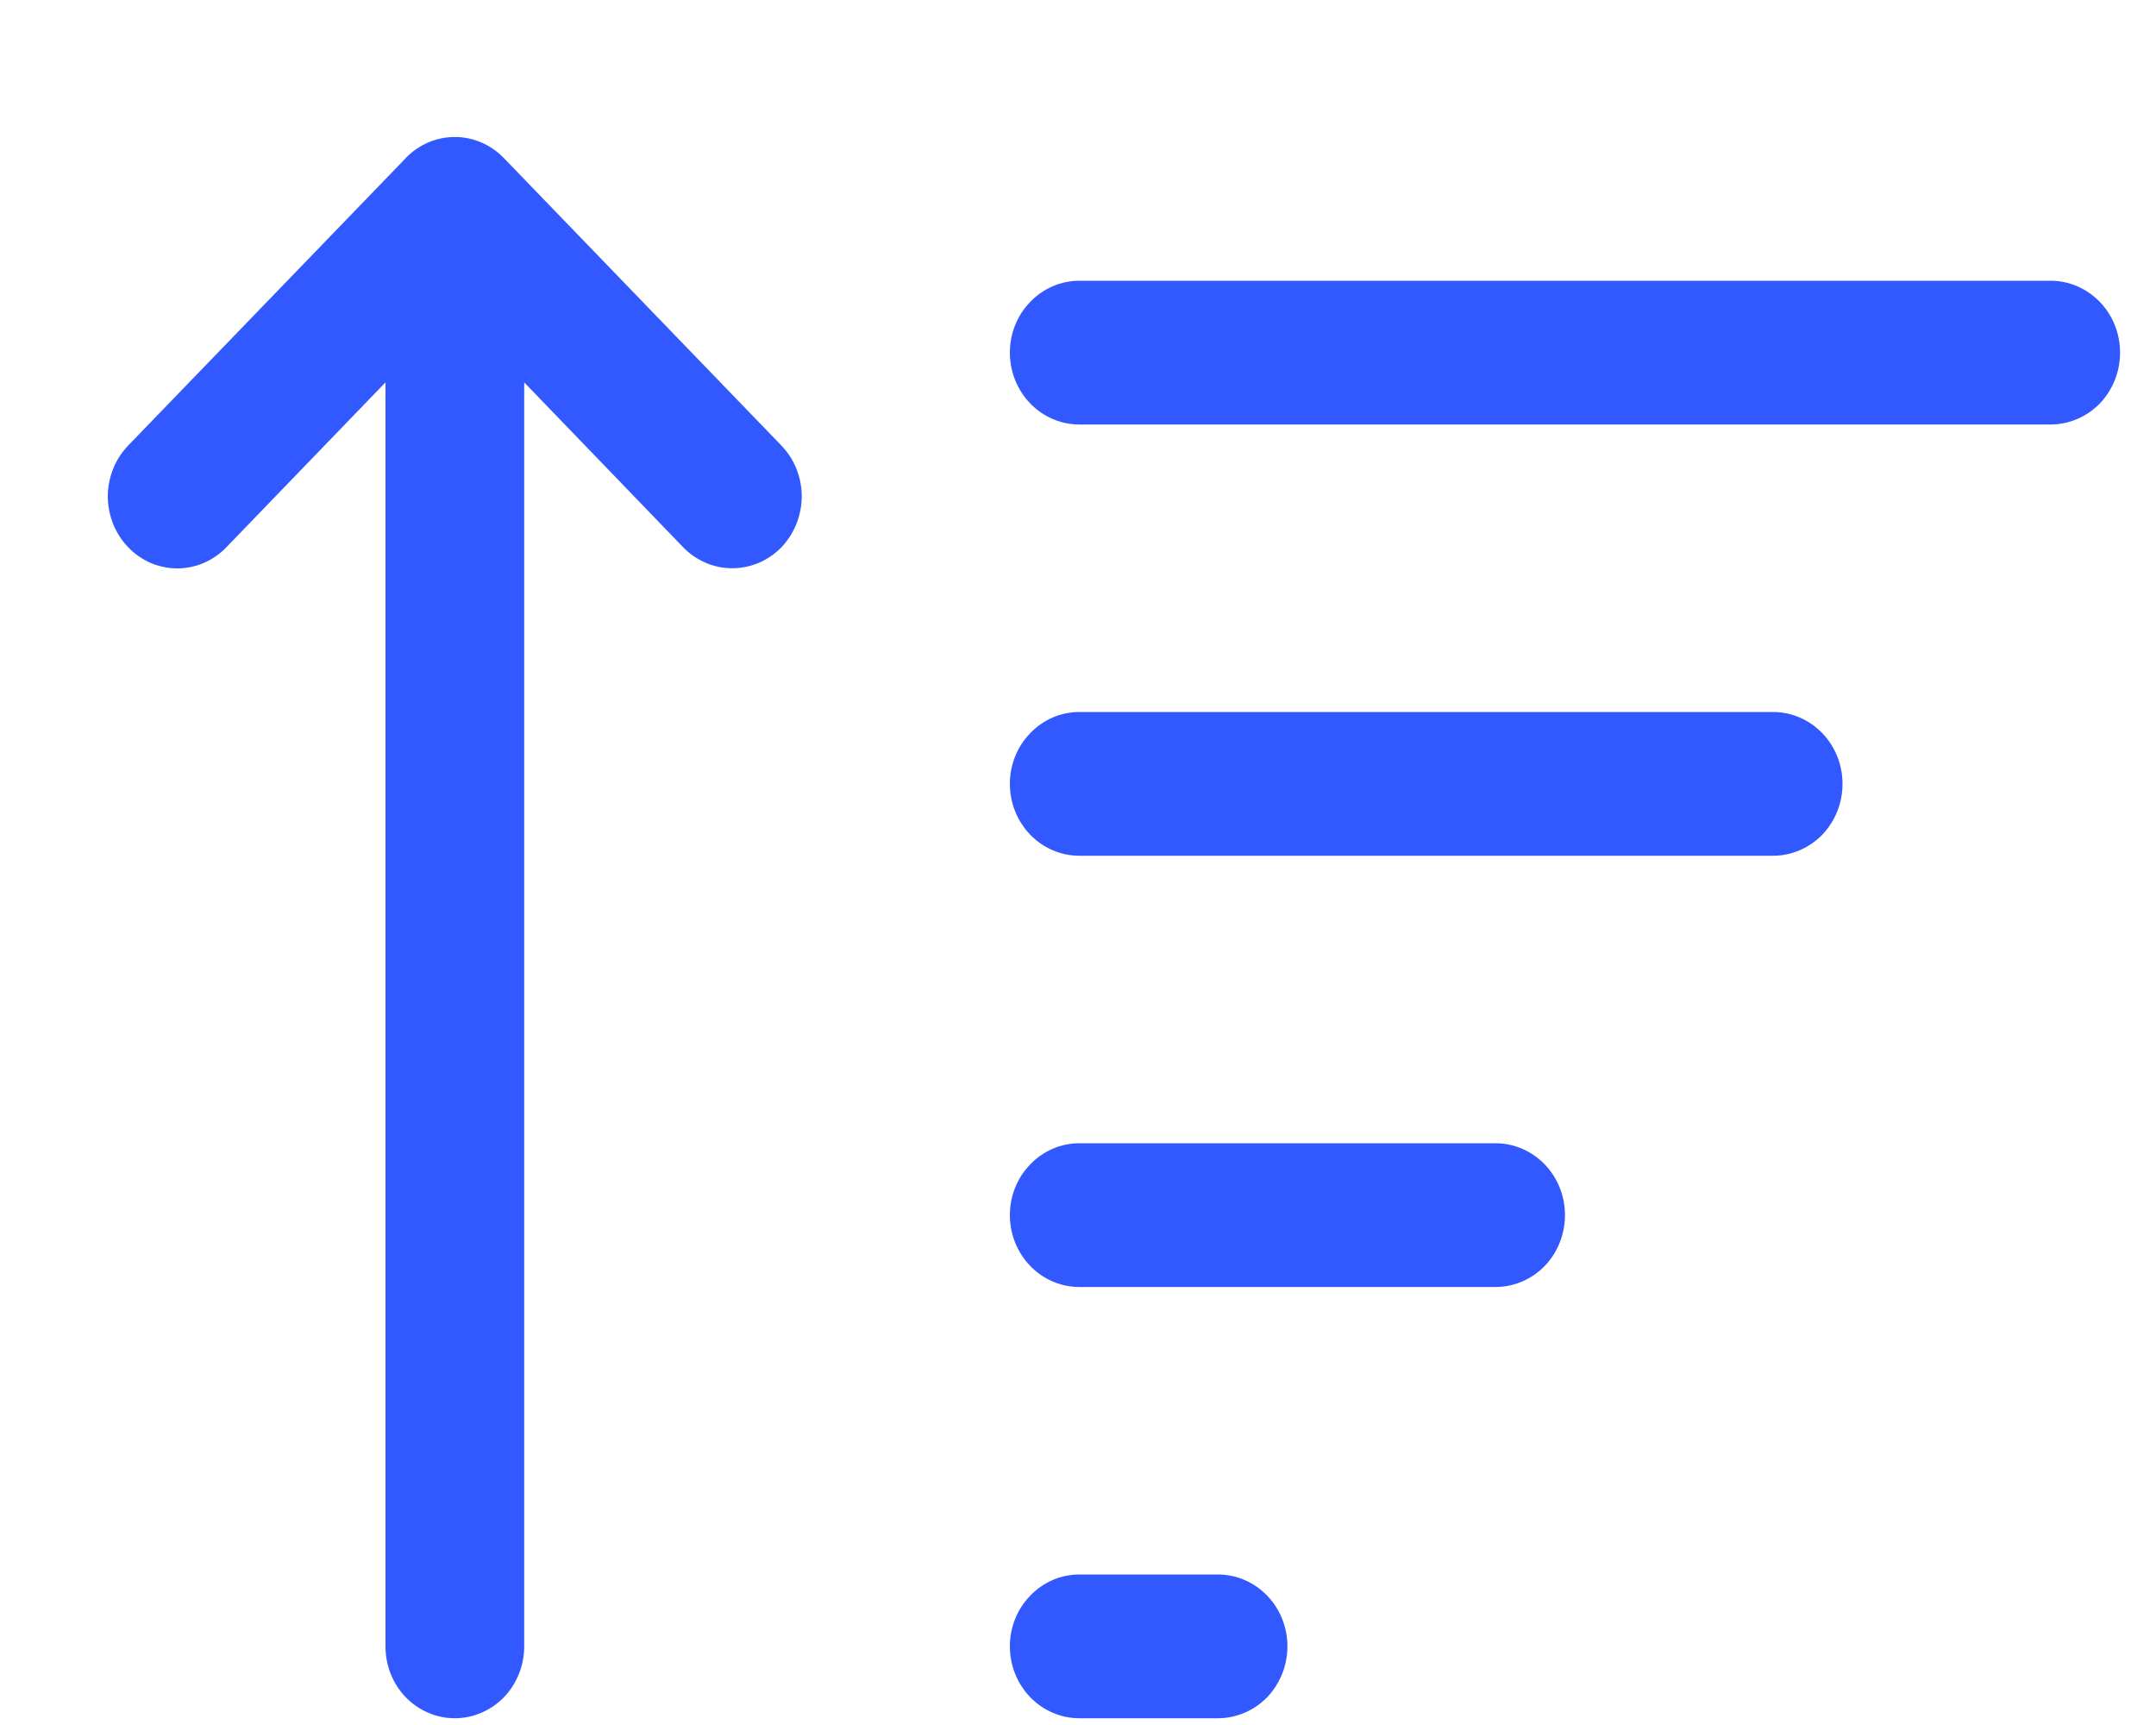
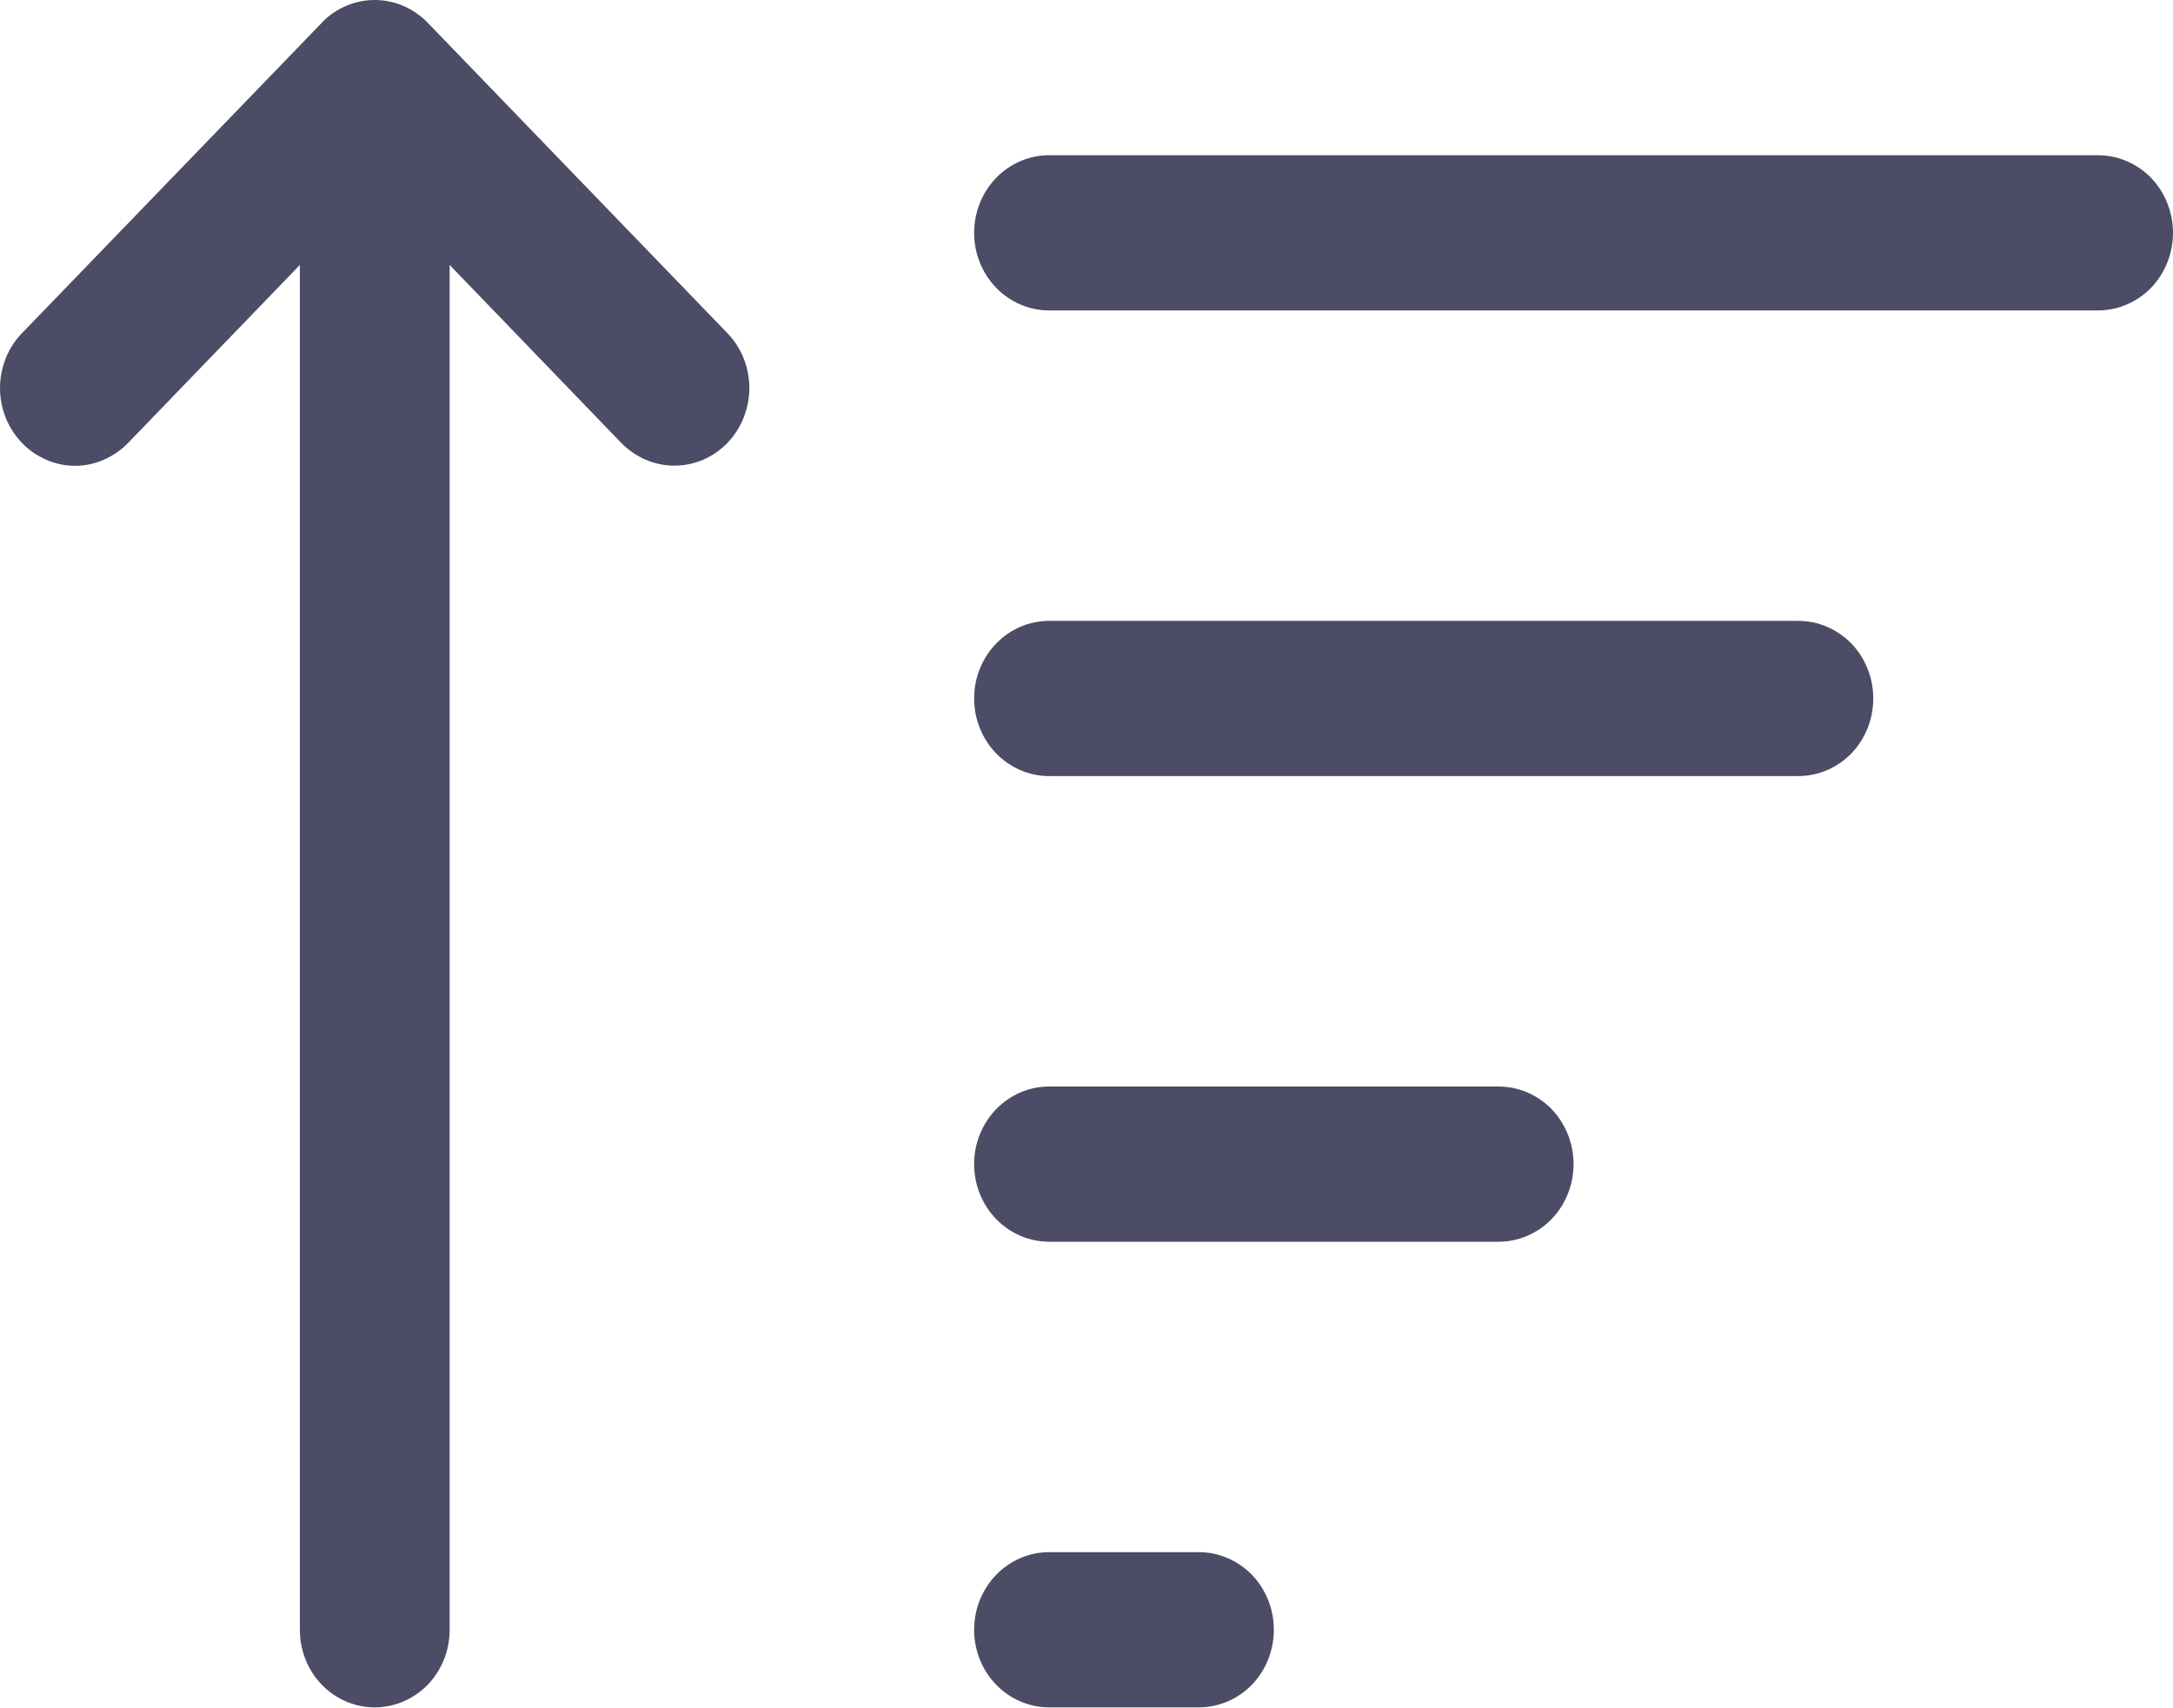
- <svg xmlns="http://www.w3.org/2000/svg" width="15" height="12" viewBox="0 0 15 12" fill="none">
-   <path d="M3.647 11.453C3.647 11.586 3.596 11.713 3.506 11.807C3.415 11.9 3.292 11.953 3.164 11.953C3.036 11.953 2.913 11.9 2.823 11.807C2.732 11.713 2.682 11.586 2.682 11.453V2.66L1.575 3.807C1.53 3.854 1.477 3.89 1.418 3.916C1.36 3.941 1.297 3.954 1.233 3.954C1.17 3.954 1.107 3.941 1.048 3.916C0.99 3.89 0.936 3.854 0.892 3.807C0.847 3.761 0.811 3.705 0.787 3.645C0.763 3.584 0.75 3.519 0.75 3.453C0.75 3.387 0.763 3.322 0.787 3.262C0.811 3.201 0.847 3.146 0.892 3.099L2.823 1.1L2.829 1.093C2.92 1.002 3.042 0.952 3.168 0.953C3.295 0.954 3.416 1.007 3.505 1.099L5.436 3.099C5.481 3.146 5.517 3.201 5.541 3.261C5.565 3.322 5.578 3.387 5.578 3.453C5.578 3.518 5.565 3.583 5.541 3.644C5.517 3.705 5.481 3.76 5.437 3.807C5.392 3.853 5.338 3.89 5.28 3.915C5.221 3.94 5.159 3.953 5.095 3.953C5.032 3.953 4.969 3.941 4.91 3.915C4.852 3.89 4.798 3.854 4.753 3.807L3.647 2.66V11.453ZM7.026 2.453C7.026 2.32 7.077 2.193 7.168 2.1C7.258 2.006 7.381 1.953 7.509 1.953H14.267C14.395 1.953 14.518 2.006 14.609 2.1C14.699 2.193 14.75 2.32 14.75 2.453C14.75 2.586 14.699 2.713 14.609 2.807C14.518 2.9 14.395 2.953 14.267 2.953H7.509C7.381 2.953 7.258 2.9 7.168 2.807C7.077 2.713 7.026 2.586 7.026 2.453ZM7.509 4.953C7.381 4.953 7.258 5.006 7.168 5.1C7.077 5.193 7.026 5.32 7.026 5.453C7.026 5.586 7.077 5.713 7.168 5.807C7.258 5.9 7.381 5.953 7.509 5.953H12.336C12.464 5.953 12.587 5.9 12.678 5.807C12.768 5.713 12.819 5.586 12.819 5.453C12.819 5.32 12.768 5.193 12.678 5.1C12.587 5.006 12.464 4.953 12.336 4.953H7.509ZM7.509 7.953C7.381 7.953 7.258 8.006 7.168 8.1C7.077 8.193 7.026 8.32 7.026 8.453C7.026 8.586 7.077 8.713 7.168 8.807C7.258 8.9 7.381 8.953 7.509 8.953H10.405C10.533 8.953 10.656 8.9 10.747 8.807C10.837 8.713 10.888 8.586 10.888 8.453C10.888 8.32 10.837 8.193 10.747 8.1C10.656 8.006 10.533 7.953 10.405 7.953H7.509ZM7.509 10.953C7.381 10.953 7.258 11.006 7.168 11.1C7.077 11.193 7.026 11.32 7.026 11.453C7.026 11.586 7.077 11.713 7.168 11.807C7.258 11.9 7.381 11.953 7.509 11.953H8.474C8.602 11.953 8.725 11.9 8.816 11.807C8.906 11.713 8.957 11.586 8.957 11.453C8.957 11.32 8.906 11.193 8.816 11.1C8.725 11.006 8.602 10.953 8.474 10.953H7.509Z" fill="#3259FF" />
+ <svg xmlns="http://www.w3.org/2000/svg" width="14" height="11" viewBox="0 0 14 11" fill="none">
+   <path id="Vector" d="M2.897 10.5C2.897 10.633 2.846 10.76 2.756 10.854C2.665 10.947 2.542 11 2.414 11C2.286 11 2.163 10.947 2.073 10.854C1.982 10.76 1.932 10.633 1.932 10.5V1.707L0.825 2.854C0.78 2.9 0.727 2.937 0.668 2.962C0.61 2.988 0.547 3.001 0.483 3.001C0.42 3.001 0.357 2.988 0.298 2.962C0.24 2.937 0.186 2.9 0.142 2.854C0.097 2.807 0.061 2.752 0.037 2.692C0.013 2.631 -9.45837e-10 2.566 0 2.5C9.45838e-10 2.434 0.013 2.369 0.037 2.308C0.061 2.248 0.097 2.192 0.142 2.146L2.073 0.147L2.079 0.14C2.17 0.049 2.292 -0.001 2.418 1.83901e-05C2.545 0.001 2.666 0.054 2.755 0.146L4.686 2.146C4.731 2.192 4.767 2.248 4.791 2.308C4.815 2.369 4.828 2.434 4.828 2.5C4.828 2.565 4.815 2.63 4.791 2.691C4.767 2.752 4.731 2.807 4.687 2.853C4.642 2.9 4.588 2.937 4.53 2.962C4.471 2.987 4.409 3 4.345 3C4.282 3 4.219 2.987 4.16 2.962C4.102 2.937 4.048 2.9 4.003 2.854L2.897 1.707V10.5ZM6.276 1.5C6.276 1.367 6.327 1.24 6.418 1.146C6.508 1.053 6.631 1 6.759 1H13.517C13.645 1 13.768 1.053 13.859 1.146C13.949 1.24 14 1.367 14 1.5C14 1.633 13.949 1.76 13.859 1.854C13.768 1.947 13.645 2 13.517 2H6.759C6.631 2 6.508 1.947 6.418 1.854C6.327 1.76 6.276 1.633 6.276 1.5ZM6.759 4C6.631 4 6.508 4.053 6.418 4.146C6.327 4.24 6.276 4.367 6.276 4.5C6.276 4.633 6.327 4.76 6.418 4.854C6.508 4.947 6.631 5 6.759 5H11.586C11.714 5 11.837 4.947 11.928 4.854C12.018 4.76 12.069 4.633 12.069 4.5C12.069 4.367 12.018 4.24 11.928 4.146C11.837 4.053 11.714 4 11.586 4H6.759ZM6.759 7C6.631 7 6.508 7.053 6.418 7.146C6.327 7.24 6.276 7.367 6.276 7.5C6.276 7.633 6.327 7.76 6.418 7.854C6.508 7.947 6.631 8 6.759 8H9.655C9.783 8 9.906 7.947 9.997 7.854C10.087 7.76 10.138 7.633 10.138 7.5C10.138 7.367 10.087 7.24 9.997 7.146C9.906 7.053 9.783 7 9.655 7H6.759ZM6.759 10C6.631 10 6.508 10.053 6.418 10.146C6.327 10.24 6.276 10.367 6.276 10.5C6.276 10.633 6.327 10.76 6.418 10.854C6.508 10.947 6.631 11 6.759 11H7.724C7.852 11 7.975 10.947 8.066 10.854C8.156 10.76 8.207 10.633 8.207 10.5C8.207 10.367 8.156 10.24 8.066 10.146C7.975 10.053 7.852 10 7.724 10H6.759Z" fill="#4C4C66" />
</svg>
